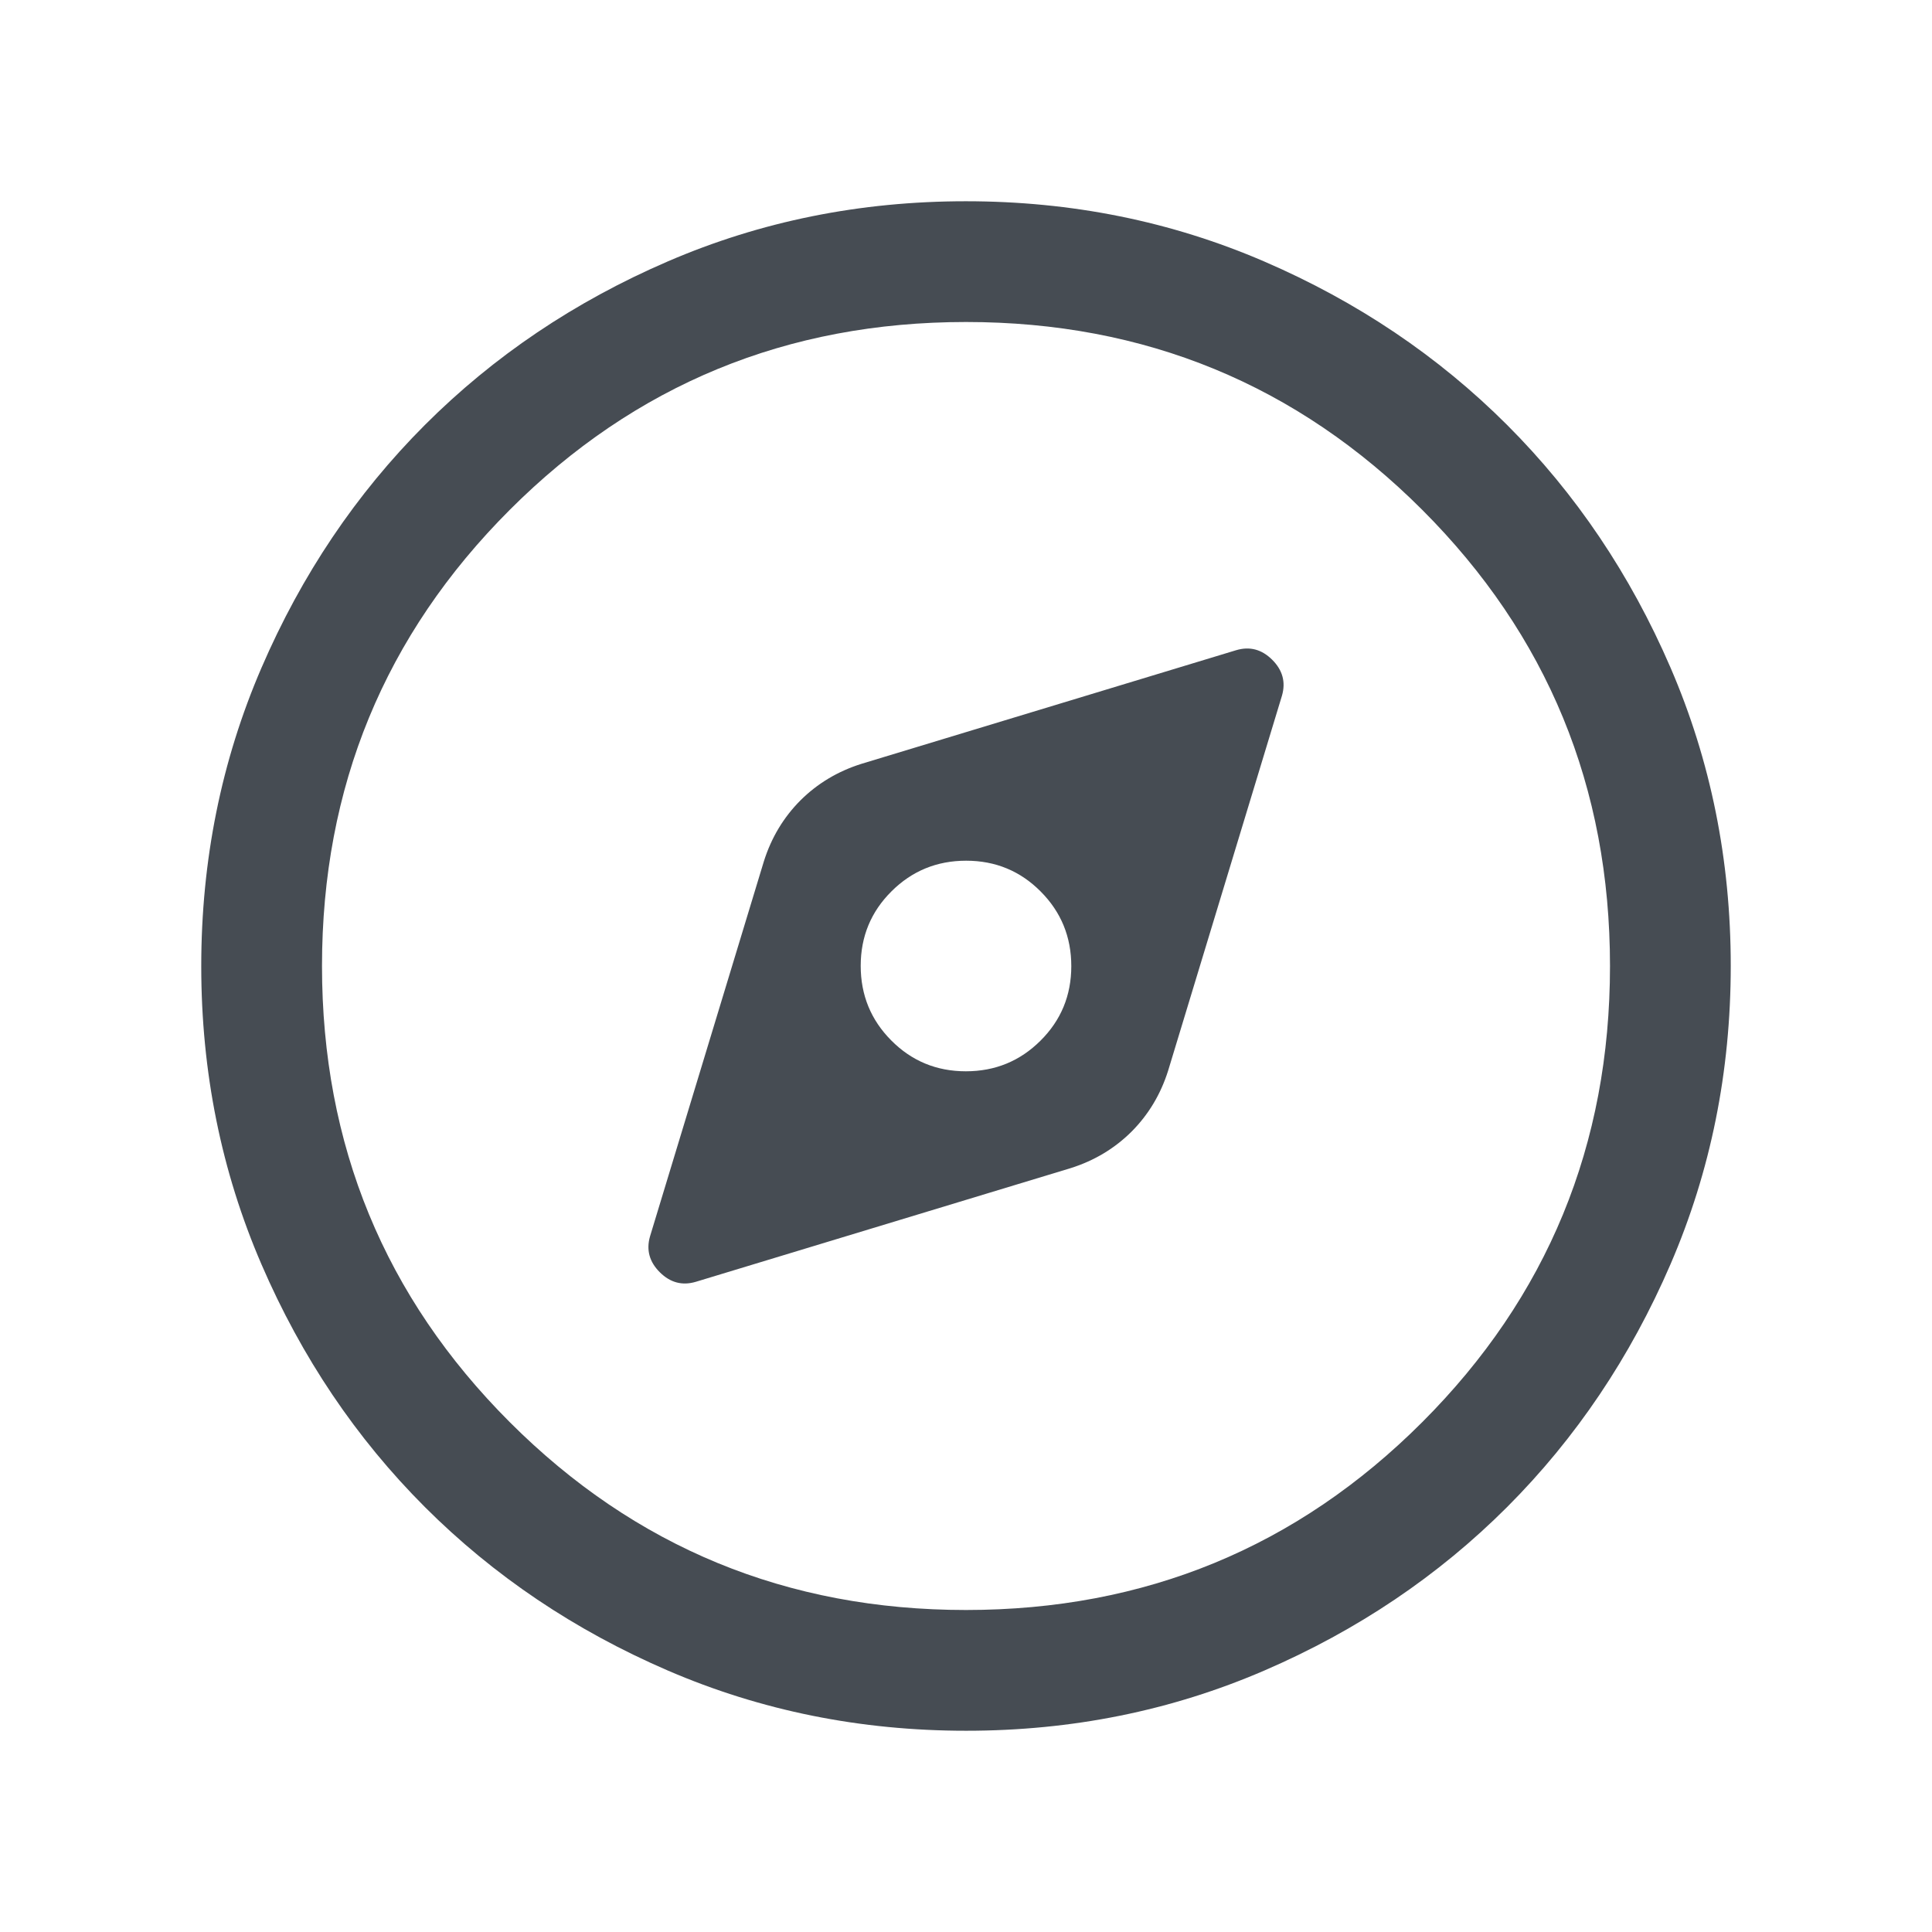
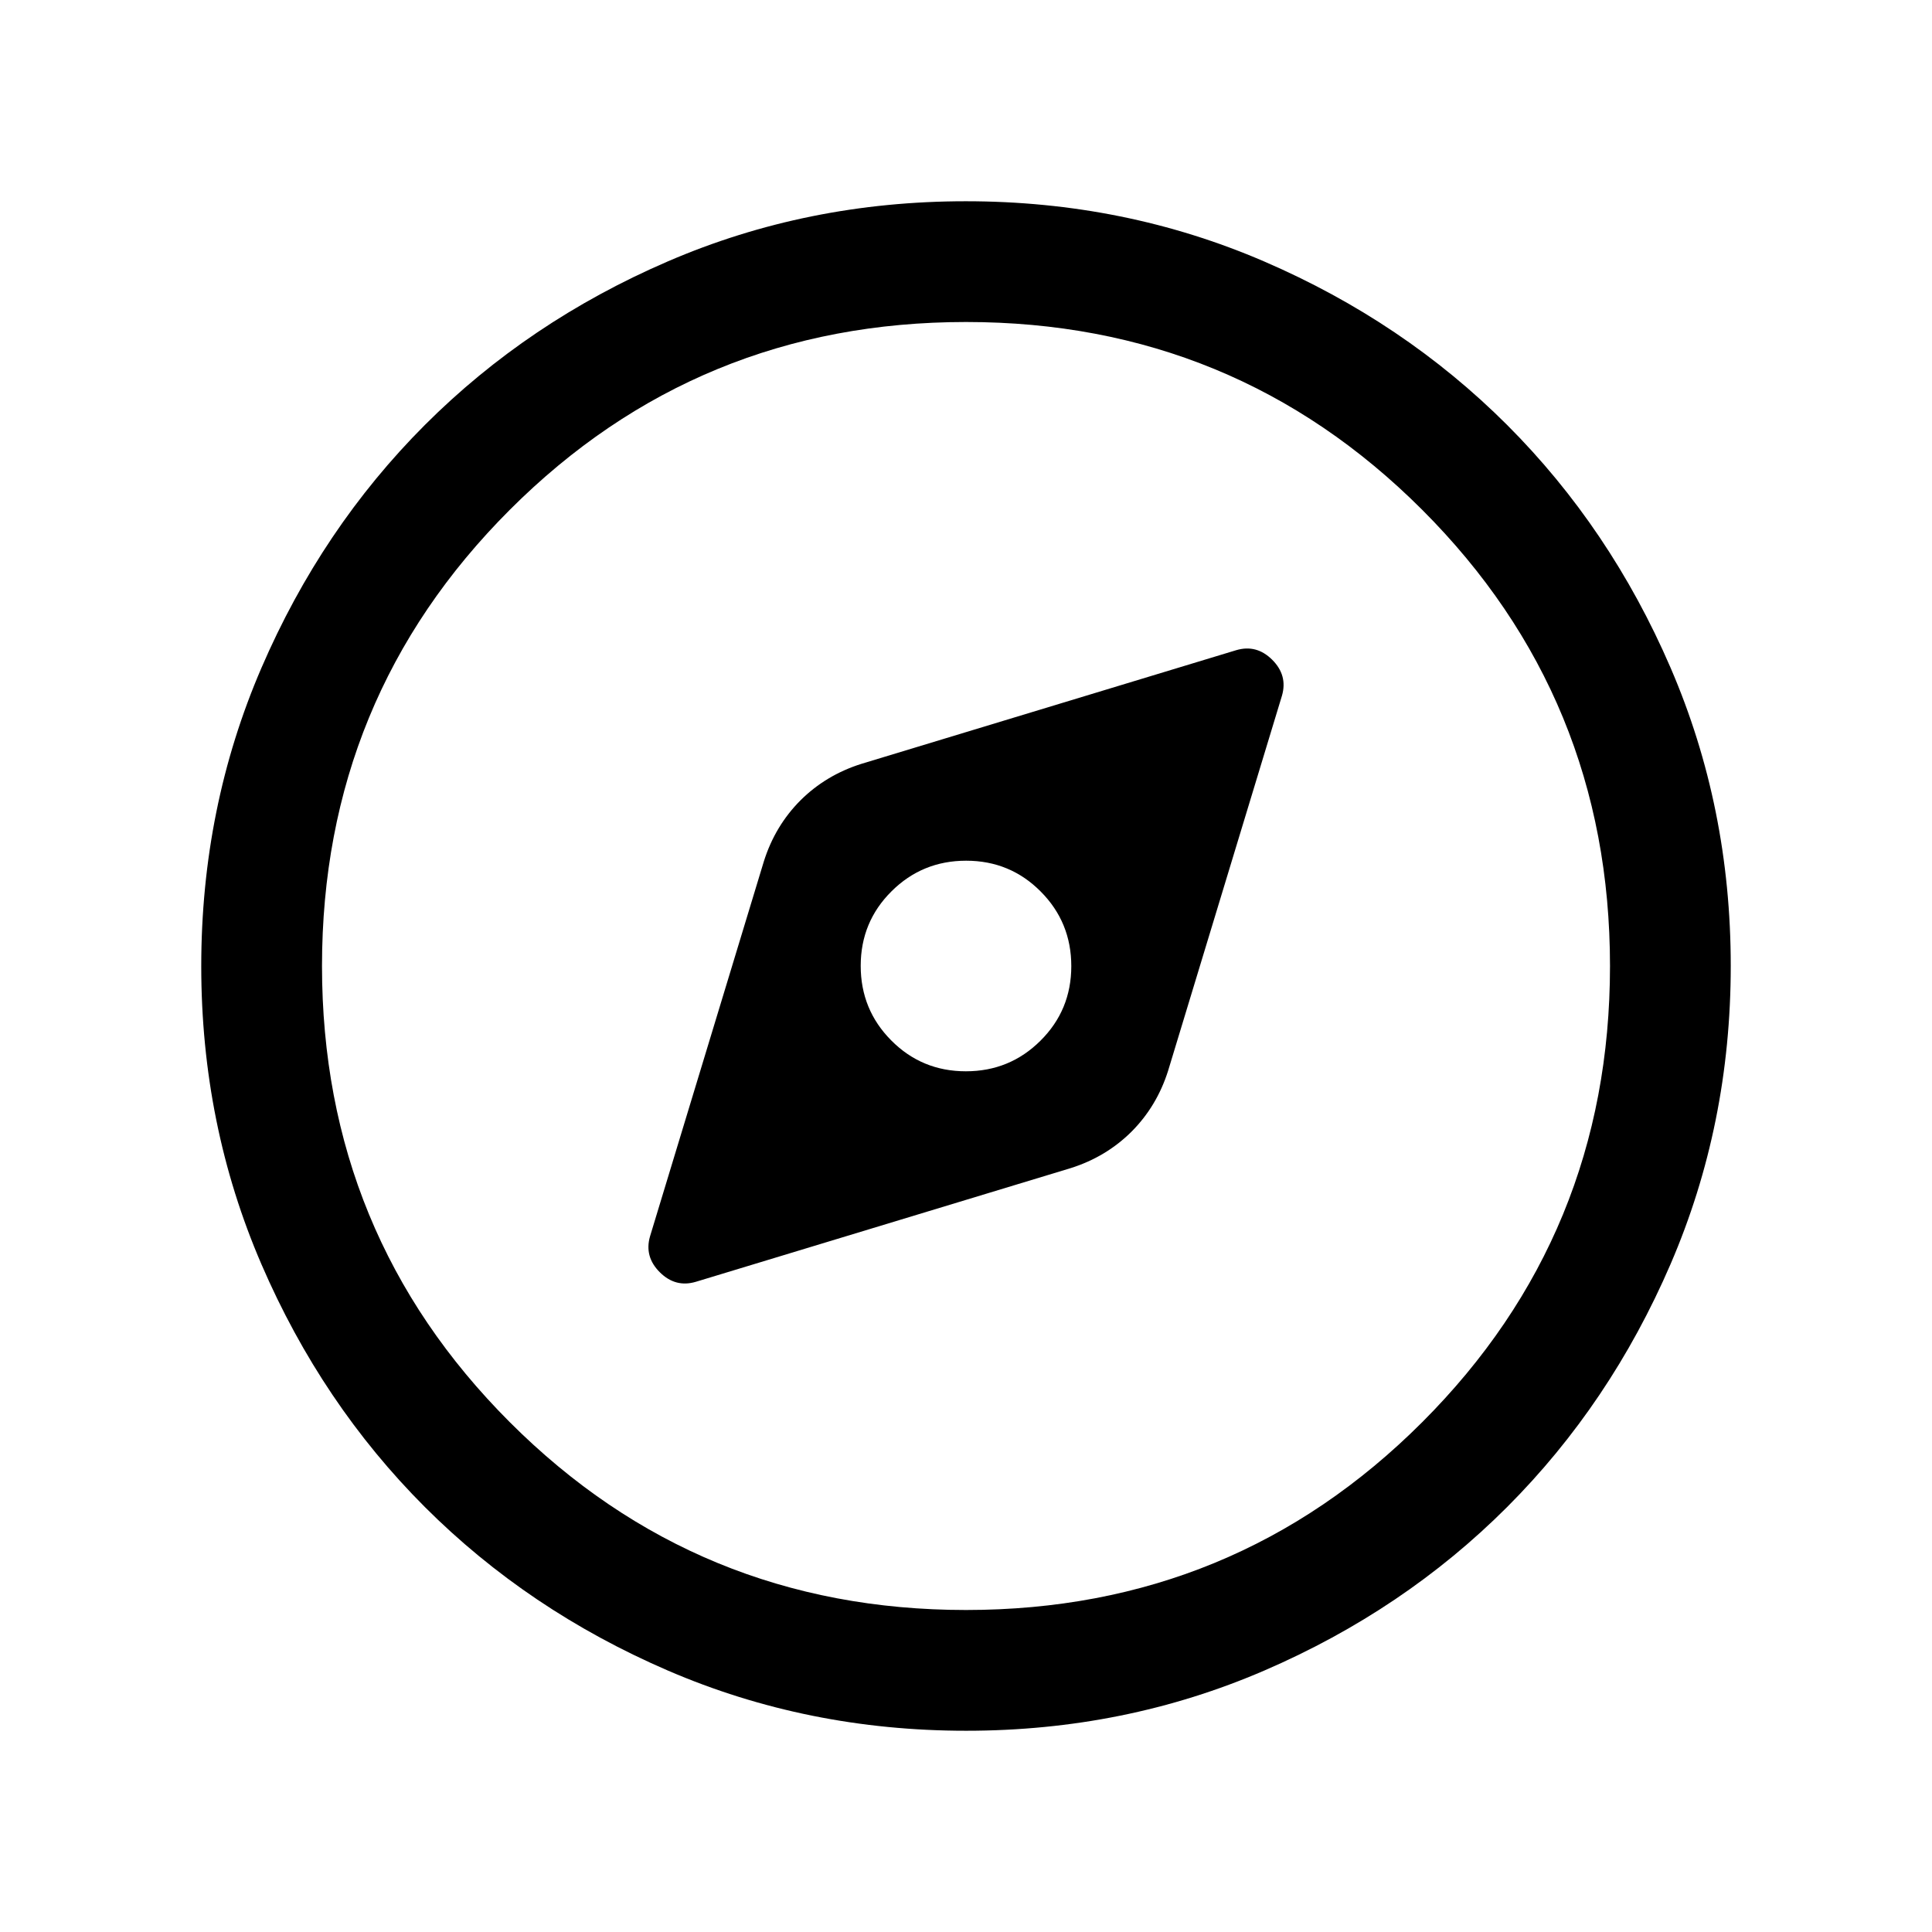
- <svg xmlns="http://www.w3.org/2000/svg" width="24" height="24" viewBox="0 0 24 24" fill="none">
+ <svg xmlns="http://www.w3.org/2000/svg" viewBox="0 0 24 24" fill="none">
  <mask id="mask0_1459_8578" style="mask-type:alpha" maskUnits="userSpaceOnUse" x="0" y="0" width="24" height="24">
    <rect width="24" height="24" fill="#D9D9D9" />
  </mask>
  <g mask="url(#mask0_1459_8578)">
-     <path d="M8.644 15.923L13.3 14.511C13.595 14.418 13.847 14.266 14.057 14.057C14.266 13.847 14.418 13.595 14.511 13.3L15.925 8.642C15.974 8.473 15.933 8.324 15.803 8.195C15.673 8.066 15.524 8.027 15.356 8.077L10.7 9.489C10.405 9.582 10.153 9.734 9.943 9.943C9.734 10.153 9.582 10.405 9.489 10.7L8.075 15.358C8.026 15.527 8.067 15.676 8.197 15.805C8.327 15.934 8.476 15.973 8.644 15.923ZM11.998 13.308C11.634 13.308 11.325 13.18 11.072 12.925C10.819 12.671 10.692 12.362 10.692 11.998C10.692 11.634 10.82 11.325 11.075 11.072C11.329 10.819 11.638 10.692 12.002 10.692C12.366 10.692 12.675 10.82 12.928 11.075C13.181 11.329 13.308 11.638 13.308 12.002C13.308 12.366 13.18 12.675 12.925 12.928C12.671 13.181 12.362 13.308 11.998 13.308ZM12.002 21.5C10.688 21.5 9.453 21.251 8.296 20.752C7.14 20.253 6.135 19.577 5.279 18.722C4.424 17.867 3.747 16.862 3.248 15.706C2.749 14.55 2.5 13.316 2.5 12.002C2.5 10.688 2.749 9.453 3.248 8.296C3.747 7.14 4.423 6.135 5.278 5.279C6.133 4.424 7.138 3.747 8.294 3.248C9.45 2.749 10.684 2.5 11.998 2.5C13.312 2.5 14.547 2.749 15.704 3.248C16.86 3.747 17.865 4.423 18.721 5.278C19.576 6.133 20.253 7.138 20.752 8.294C21.251 9.45 21.5 10.684 21.5 11.998C21.5 13.312 21.251 14.547 20.752 15.704C20.253 16.86 19.577 17.865 18.722 18.721C17.867 19.576 16.862 20.253 15.706 20.752C14.55 21.251 13.316 21.5 12.002 21.5ZM12 20C14.223 20 16.112 19.222 17.667 17.667C19.222 16.112 20 14.223 20 12C20 9.777 19.222 7.888 17.667 6.333C16.112 4.778 14.223 4 12 4C9.777 4 7.888 4.778 6.333 6.333C4.778 7.888 4 9.777 4 12C4 14.223 4.778 16.112 6.333 17.667C7.888 19.222 9.777 20 12 20Z" fill="#464C53" />
+     <path d="M8.644 15.923L13.3 14.511C13.595 14.418 13.847 14.266 14.057 14.057C14.266 13.847 14.418 13.595 14.511 13.3L15.925 8.642C15.974 8.473 15.933 8.324 15.803 8.195C15.673 8.066 15.524 8.027 15.356 8.077L10.7 9.489C10.405 9.582 10.153 9.734 9.943 9.943C9.734 10.153 9.582 10.405 9.489 10.7L8.075 15.358C8.026 15.527 8.067 15.676 8.197 15.805C8.327 15.934 8.476 15.973 8.644 15.923ZM11.998 13.308C11.634 13.308 11.325 13.18 11.072 12.925C10.819 12.671 10.692 12.362 10.692 11.998C10.692 11.634 10.82 11.325 11.075 11.072C11.329 10.819 11.638 10.692 12.002 10.692C12.366 10.692 12.675 10.82 12.928 11.075C13.181 11.329 13.308 11.638 13.308 12.002C13.308 12.366 13.18 12.675 12.925 12.928C12.671 13.181 12.362 13.308 11.998 13.308ZM12.002 21.5C10.688 21.5 9.453 21.251 8.296 20.752C7.14 20.253 6.135 19.577 5.279 18.722C4.424 17.867 3.747 16.862 3.248 15.706C2.749 14.55 2.5 13.316 2.5 12.002C2.5 10.688 2.749 9.453 3.248 8.296C3.747 7.14 4.423 6.135 5.278 5.279C6.133 4.424 7.138 3.747 8.294 3.248C9.45 2.749 10.684 2.5 11.998 2.5C13.312 2.5 14.547 2.749 15.704 3.248C16.86 3.747 17.865 4.423 18.721 5.278C19.576 6.133 20.253 7.138 20.752 8.294C21.251 9.45 21.5 10.684 21.5 11.998C21.5 13.312 21.251 14.547 20.752 15.704C20.253 16.86 19.577 17.865 18.722 18.721C17.867 19.576 16.862 20.253 15.706 20.752C14.55 21.251 13.316 21.5 12.002 21.5ZM12 20C14.223 20 16.112 19.222 17.667 17.667C19.222 16.112 20 14.223 20 12C20 9.777 19.222 7.888 17.667 6.333C16.112 4.778 14.223 4 12 4C9.777 4 7.888 4.778 6.333 6.333C4.778 7.888 4 9.777 4 12C4 14.223 4.778 16.112 6.333 17.667C7.888 19.222 9.777 20 12 20Z" fill="currentColor" />
  </g>
</svg>
